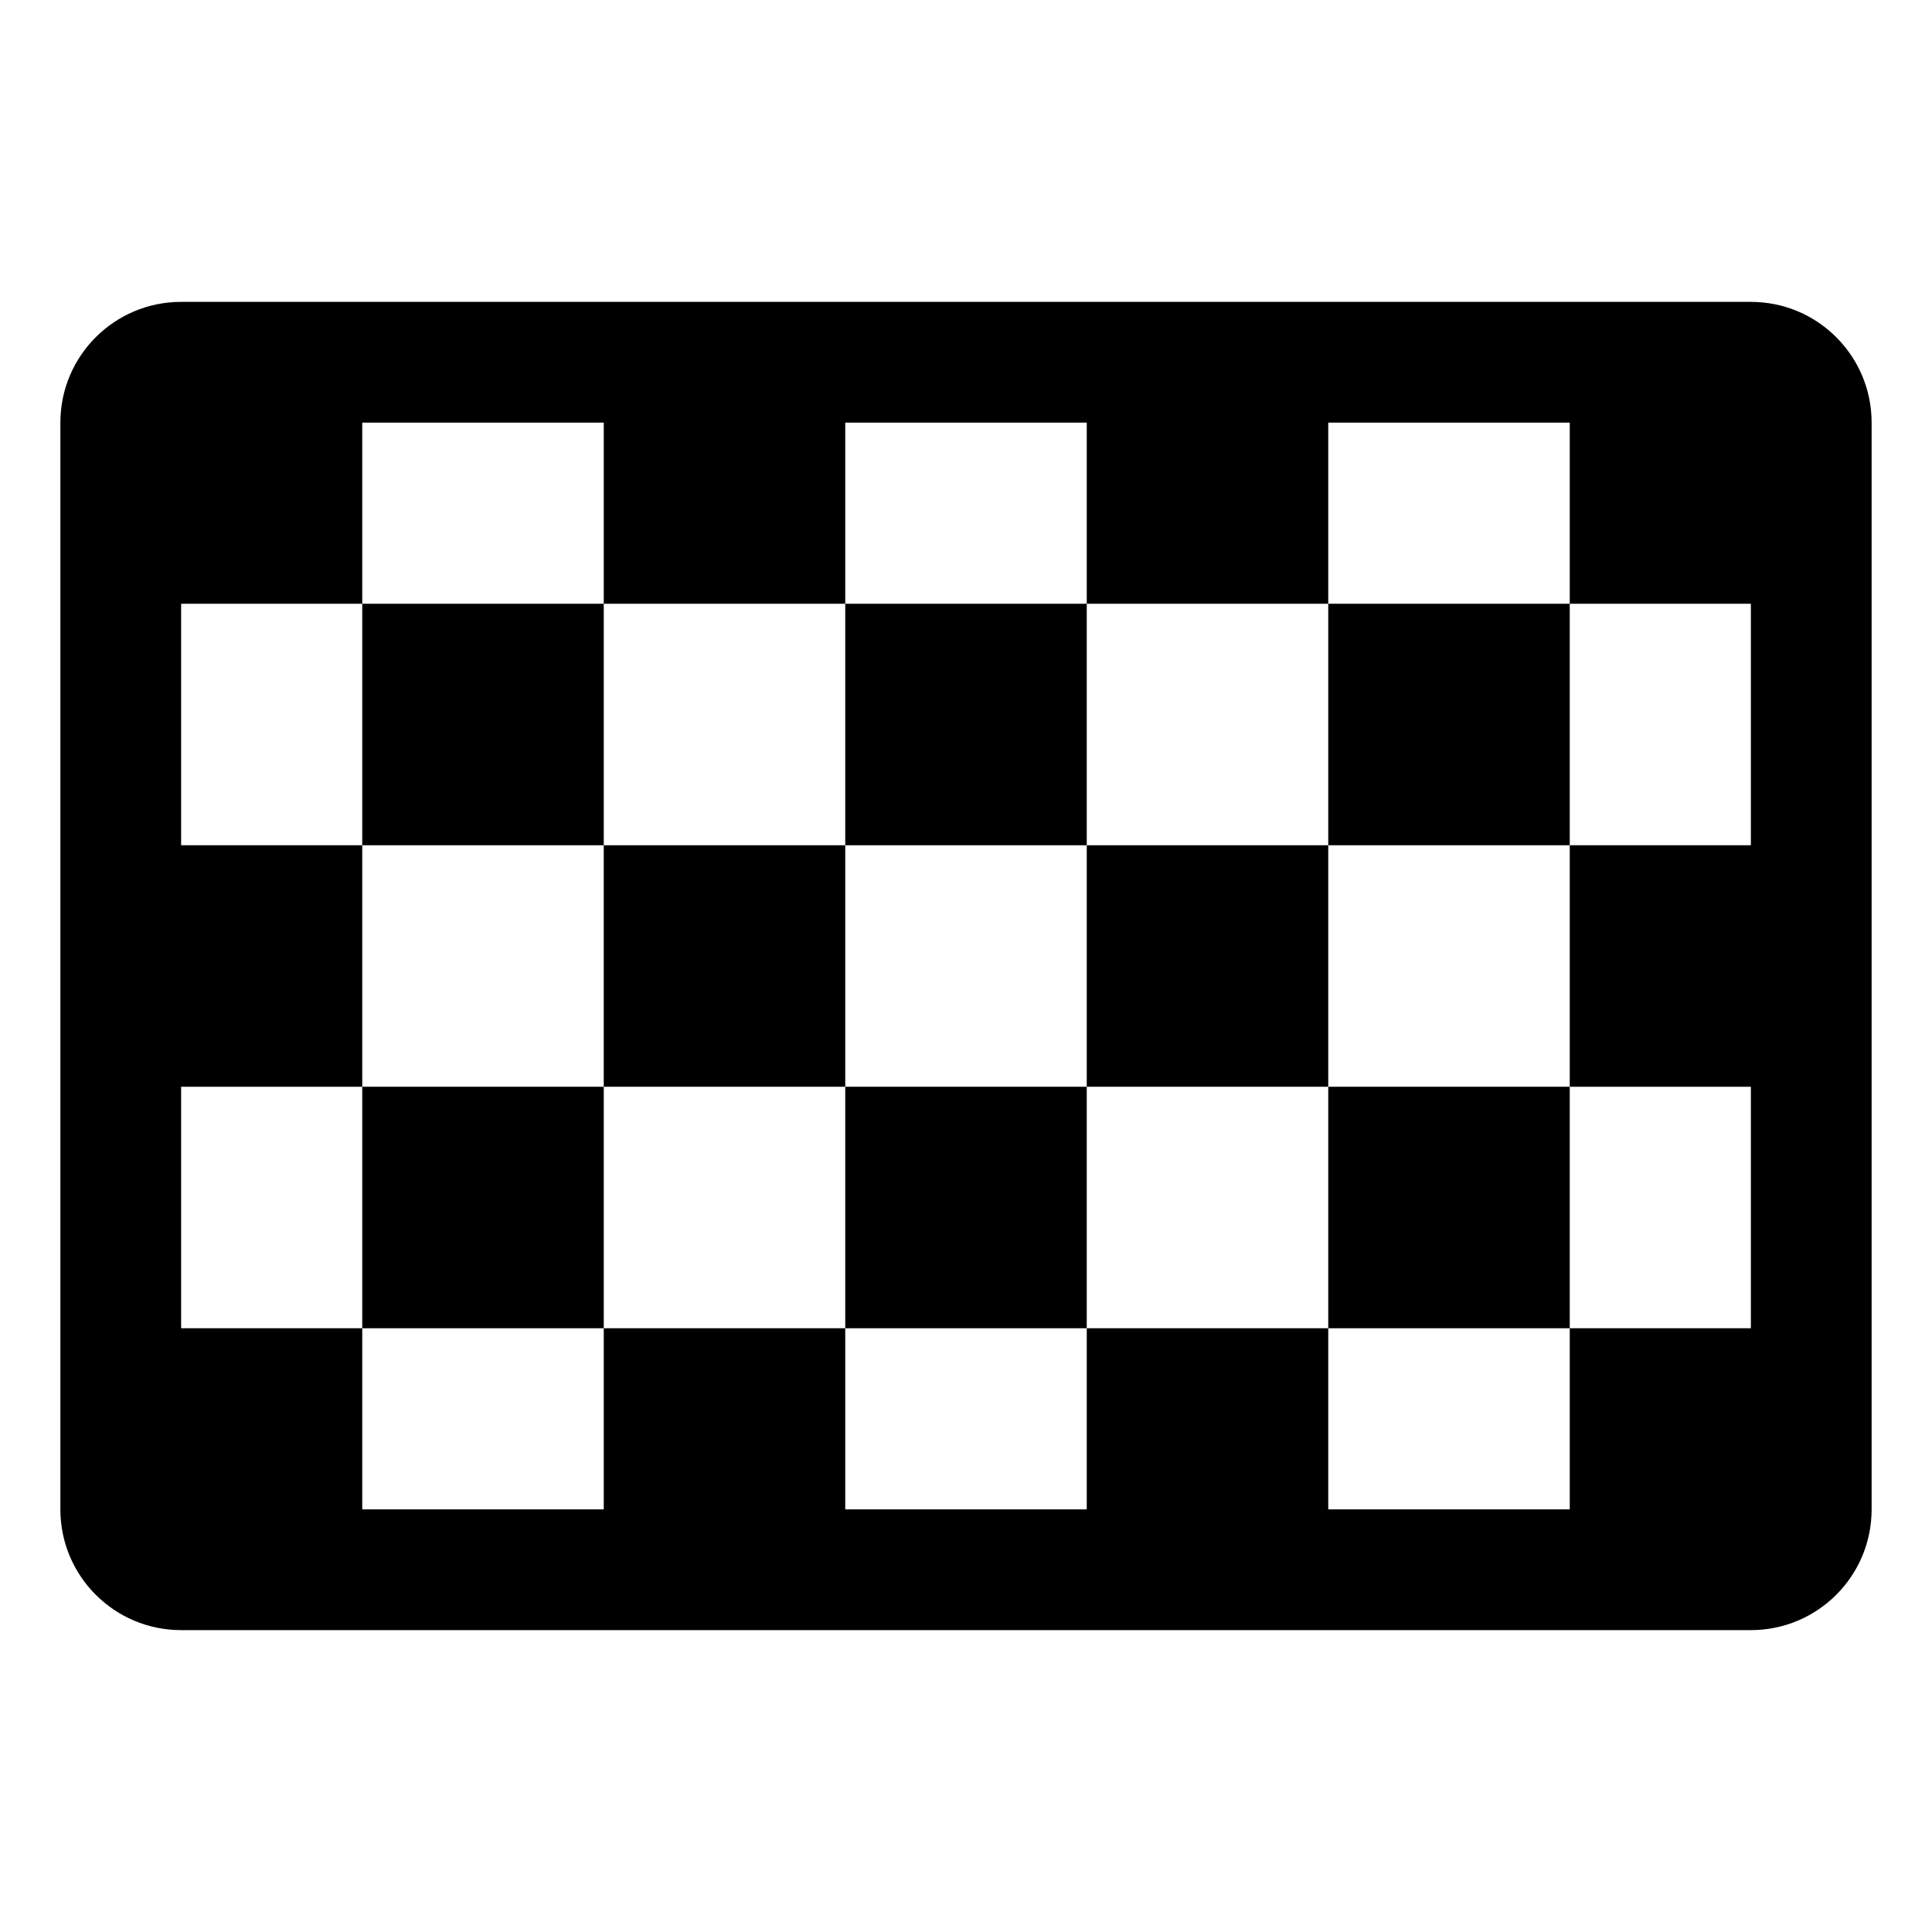
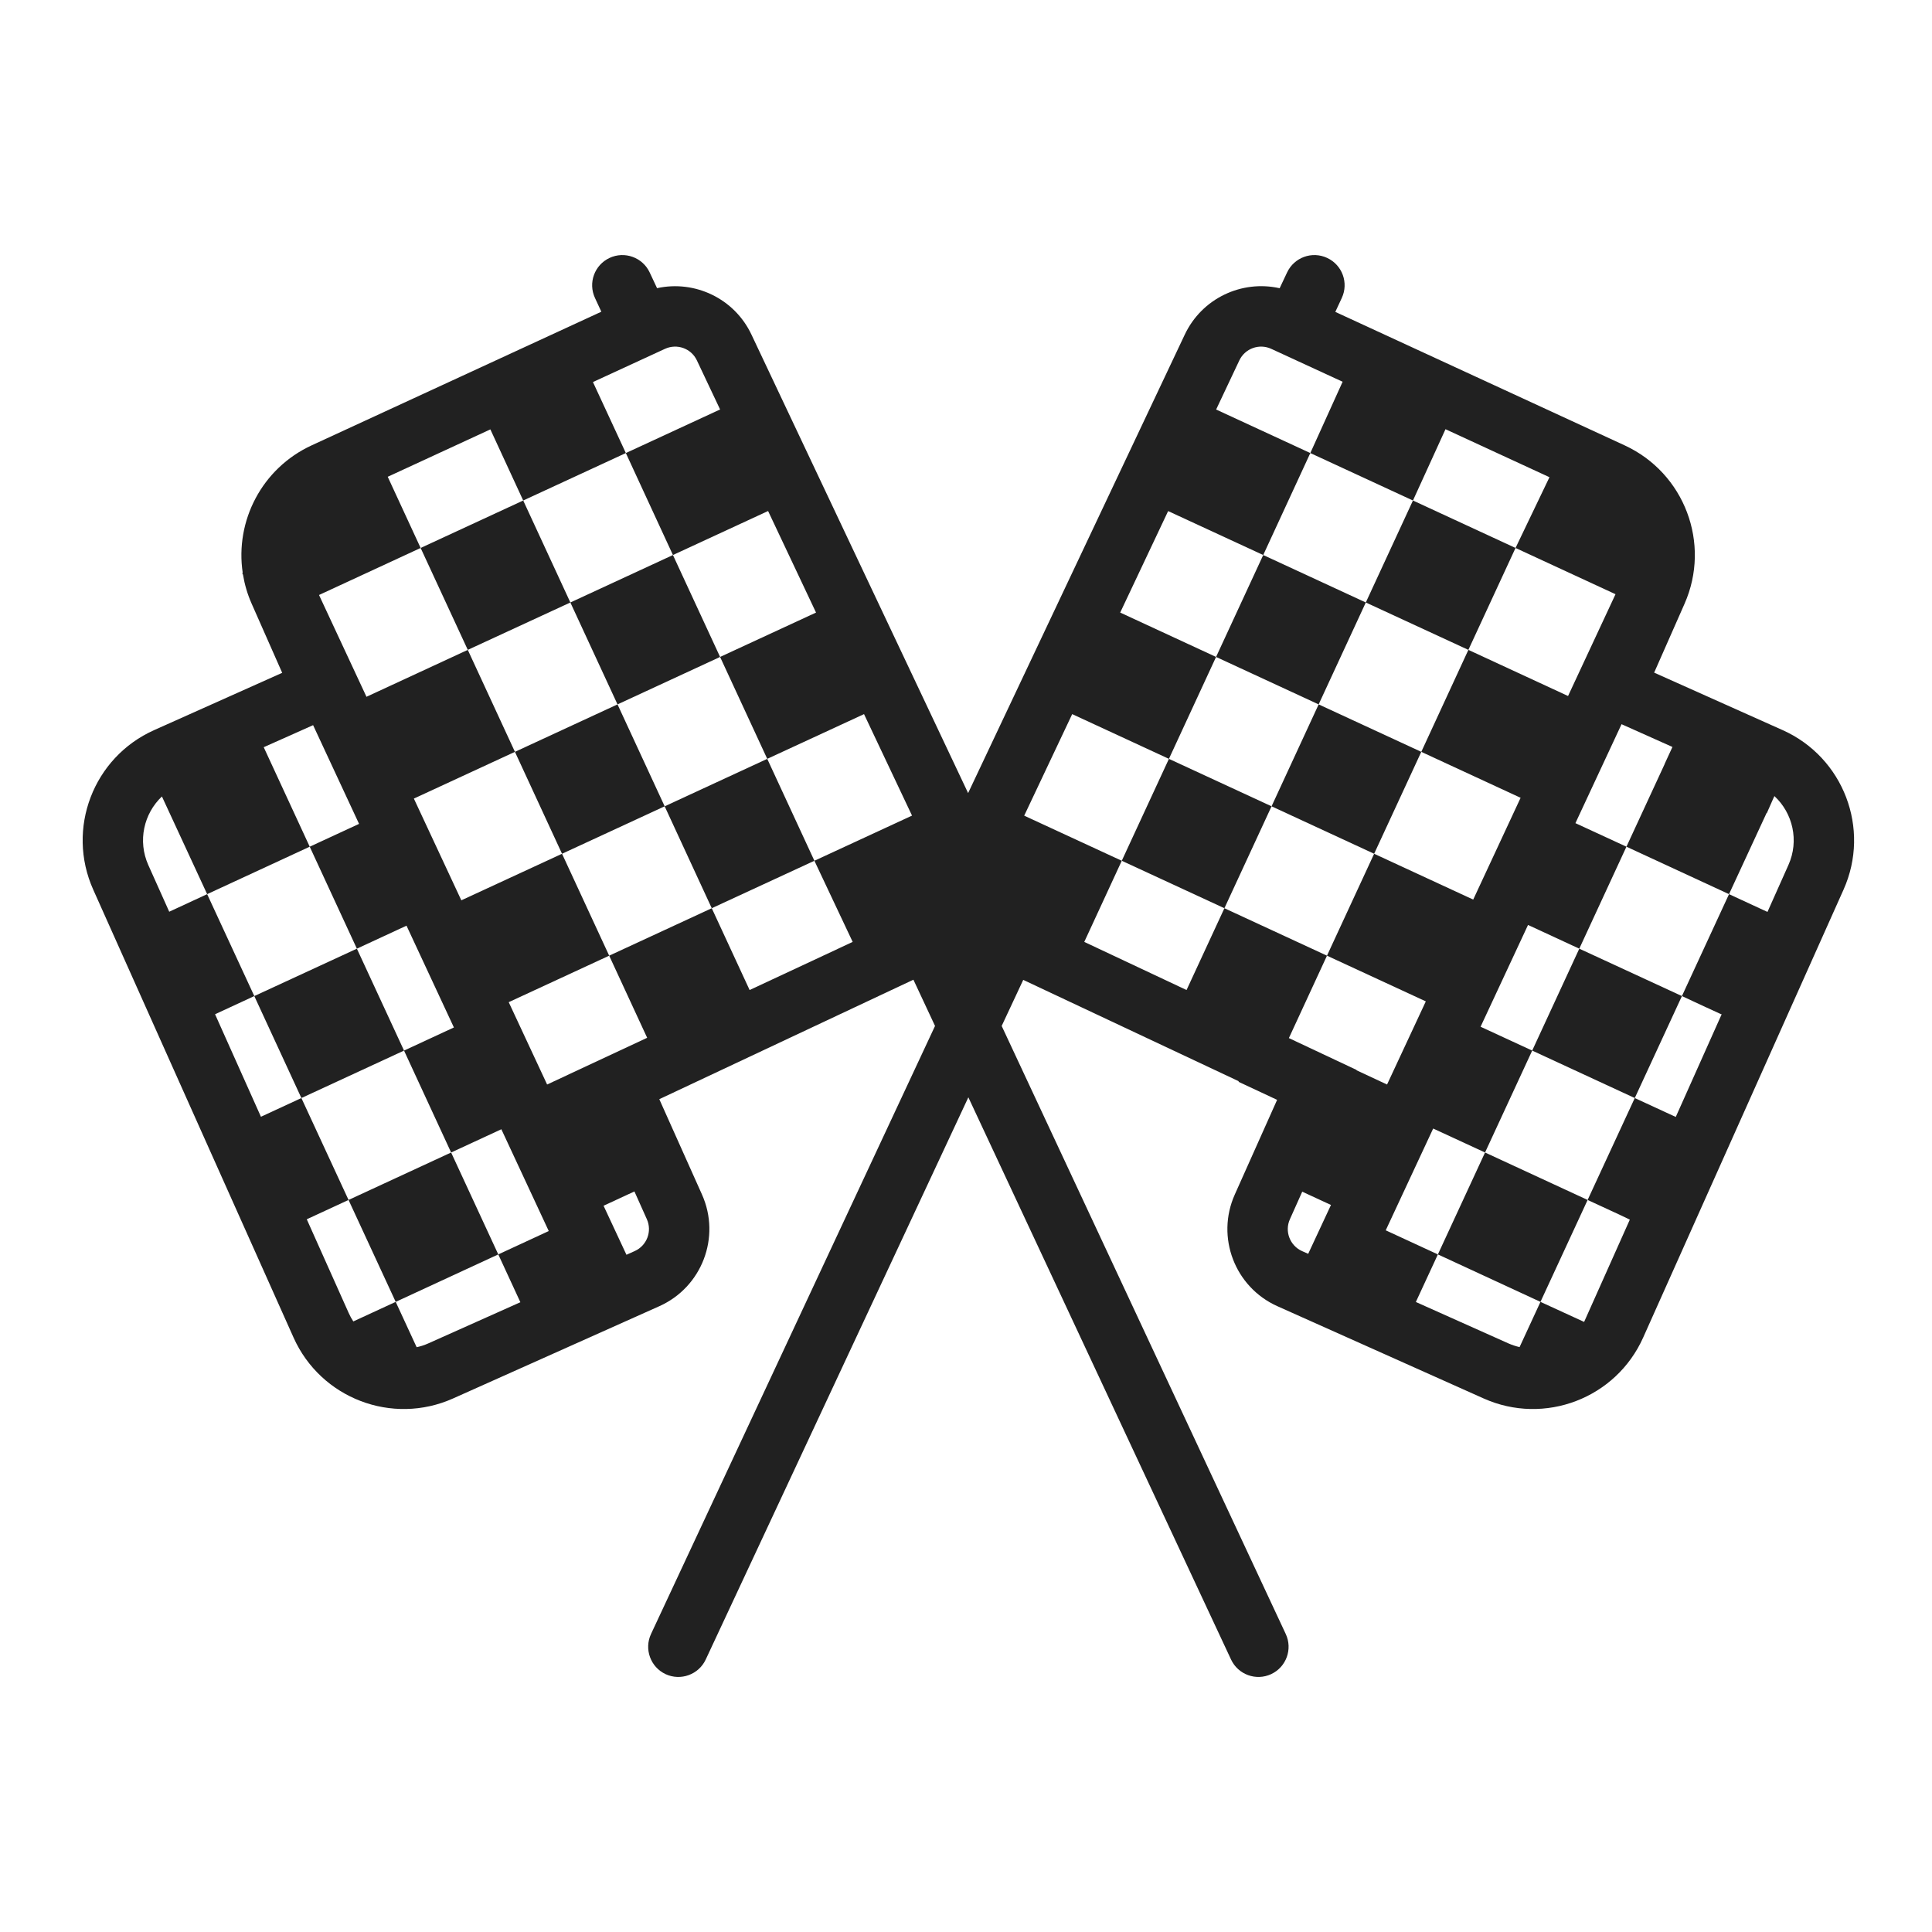
- <svg xmlns="http://www.w3.org/2000/svg" viewBox="0 0 32 32" fill="none">
-   <path d="M22 14H26V10H22V14Z" fill="black" />
-   <path d="M22 18V22H26V18H22Z" fill="black" />
-   <path d="M18 18V22H14V18H10V22H6V18H10V14H6V10H10V14H14V10H18V14H22V18H18ZM18 18V14H14V18H18Z" fill="black" />
-   <path d="M3 5C1.895 5 1 5.895 1 7V25C1 26.105 1.895 27 3 27H29C30.105 27 31 26.105 31 25V7C31 5.895 30.105 5 29 5H3ZM26 7V10H29V14H26V18H29V22H26V25H22V22H18V25H14V22H10V25H6V22H3V18H6V14H3V10H6V7H10V10H14V7L18 7V10H22V7H26Z" fill="black" />
+ <svg xmlns="http://www.w3.org/2000/svg" width="32" height="32" viewBox="0 0 32 32" fill="none">
+   <path d="M21.061 13.355L22.76 14.141L23.541 12.453L21.841 11.667L22.622 9.979L24.321 10.764L25.102 9.076L23.403 8.29L22.622 9.979L20.923 9.193L20.142 10.881L21.841 11.667L21.061 13.355Z" fill="#212121" />
+   <path d="M21.061 13.355L19.361 12.569L18.58 14.257L20.28 15.043L21.061 13.355Z" fill="#212121" />
+   <path d="M5.911 15.713L6.692 17.401L4.992 18.187L4.212 16.498L5.911 15.713Z" fill="#212121" />
+   <path d="M7.472 19.089L8.253 20.777L6.554 21.563L5.773 19.875L7.472 19.089Z" fill="#212121" />
+   <path d="M9.447 9.979L7.748 10.764L6.967 9.076L8.666 8.29L9.447 9.979Z" fill="#212121" />
+   <path d="M9.447 9.979L10.228 11.667L11.927 10.881L11.146 9.193L9.447 9.979Z" fill="#212121" />
+   <path d="M11.009 13.355L12.708 12.569L13.489 14.257L11.789 15.043L11.009 13.355Z" fill="#212121" />
+   <path d="M26.296 19.875L25.515 21.563L23.816 20.777L24.597 19.089L26.296 19.875Z" fill="#212121" />
+   <path d="M10.096 4.272C10.346 4.155 10.644 4.263 10.761 4.513L10.883 4.773C11.507 4.636 12.164 4.942 12.447 5.543L16.035 13.136L19.623 5.543C19.908 4.939 20.569 4.633 21.195 4.774L21.318 4.513C21.435 4.263 21.732 4.155 21.982 4.272C22.233 4.389 22.341 4.686 22.224 4.936L22.117 5.166L26.91 7.377C27.901 7.835 28.342 9.002 27.901 10.001L27.398 11.141L29.526 12.093C30.534 12.544 30.986 13.727 30.535 14.735L27.216 22.154C26.765 23.162 25.582 23.614 24.574 23.163L21.158 21.635C20.452 21.319 20.136 20.491 20.452 19.785L21.153 18.217L20.514 17.918L20.518 17.909L16.948 16.23L16.591 16.993L21.296 27.064C21.413 27.314 21.305 27.612 21.054 27.729C20.804 27.845 20.507 27.737 20.39 27.487L16.039 18.175L11.689 27.487C11.572 27.737 11.274 27.845 11.024 27.729C10.774 27.612 10.666 27.314 10.783 27.064L15.487 16.993L15.129 16.227L10.92 18.206L11.627 19.785C11.943 20.491 11.626 21.319 10.92 21.635L7.504 23.163C6.496 23.614 5.313 23.162 4.862 22.154L1.544 14.735C1.093 13.727 1.544 12.544 2.553 12.093L4.674 11.144L4.169 10.001C4.099 9.844 4.052 9.682 4.025 9.52L4.012 9.491L4.02 9.487C3.892 8.63 4.336 7.758 5.161 7.377L9.96 5.163L9.855 4.936C9.738 4.686 9.846 4.389 10.096 4.272ZM22.974 17.963L23.616 16.586L21.979 15.829L21.348 17.194L22.47 17.722L22.468 17.727L22.974 17.963ZM20.28 15.043L21.979 15.829L22.76 14.141L24.401 14.9L25.186 13.214L23.541 12.453L24.321 10.764L25.972 11.528L26.758 9.842L25.102 9.076L25.664 7.904L23.942 7.109L23.403 8.29L21.703 7.504L22.238 6.323L21.056 5.778C20.857 5.686 20.621 5.771 20.527 5.97L20.143 6.783L21.703 7.504L20.923 9.193L19.348 8.465L18.554 10.146L20.142 10.881L19.361 12.569L17.759 11.828L16.964 13.51L18.58 14.257L17.959 15.601L19.653 16.398L20.28 15.043ZM4.368 12.376L5.13 14.024L5.947 13.646L5.186 12.011L4.368 12.376ZM5.911 15.713L5.13 14.024L3.431 14.81L2.682 13.192C2.382 13.475 2.278 13.928 2.456 14.327L2.803 15.101L3.431 14.81L4.212 16.498L3.562 16.799L4.322 18.497L4.992 18.187L5.773 19.875L5.081 20.195L5.775 21.746C5.797 21.796 5.823 21.843 5.852 21.887L6.554 21.563L6.901 22.314L6.887 22.317C6.957 22.303 7.028 22.281 7.096 22.25L8.619 21.569L8.253 20.777L9.089 20.39L8.304 18.704L7.472 19.089L6.692 17.401L7.518 17.018L6.733 15.332L5.911 15.713ZM7.641 14.912L9.309 14.141L8.529 12.453L6.855 13.227L7.641 14.912ZM11.009 13.355L9.309 14.141L10.09 15.829L8.426 16.599L9.062 17.963L10.719 17.189L10.09 15.829L11.789 15.043L12.416 16.398L14.123 15.601L13.489 14.257L15.106 13.509L14.311 11.828L12.708 12.569L11.927 10.881L13.516 10.146L12.722 8.464L11.146 9.193L10.366 7.504L11.927 6.782L11.543 5.97C11.45 5.771 11.213 5.686 11.014 5.778L9.821 6.328L10.366 7.504L8.666 8.29L8.122 7.112L6.422 7.897L6.967 9.076L5.284 9.855L6.07 11.541L7.748 10.764L8.529 12.453L10.228 11.667L11.009 13.355ZM9.997 19.971L10.376 20.783L10.512 20.722C10.714 20.632 10.804 20.395 10.714 20.194L10.508 19.734L9.997 19.971ZM25.309 15.32L24.523 17.006L25.378 17.401L26.158 15.713L25.309 15.32ZM27.077 18.187L25.378 17.401L24.597 19.089L23.738 18.692L22.952 20.378L23.816 20.777L23.451 21.565L24.982 22.25C25.044 22.277 25.106 22.298 25.169 22.312L25.515 21.563L26.238 21.895L26.995 20.201L26.824 20.119L26.296 19.875L27.077 18.187ZM27.858 16.498L27.077 18.187L27.651 18.452L27.756 18.5L28.516 16.8L28.508 16.797L28.507 16.799L28.274 16.691L28.255 16.683L27.858 16.498ZM28.638 14.81L26.939 14.024L26.158 15.713L27.858 16.498L28.638 14.81ZM28.638 14.81L29.196 15.068L29.275 15.104L29.622 14.327C29.802 13.925 29.695 13.468 29.389 13.185L29.387 13.192L29.375 13.217L29.265 13.466L29.261 13.464L28.638 14.81ZM26.939 14.024L27.573 12.653L27.572 12.652L27.701 12.372L26.858 11.995L26.094 13.634L26.939 14.024ZM21.668 20.767L22.045 19.958L21.569 19.738L21.365 20.194C21.274 20.395 21.365 20.632 21.566 20.722L21.668 20.767Z" fill="#212121" />
</svg>
